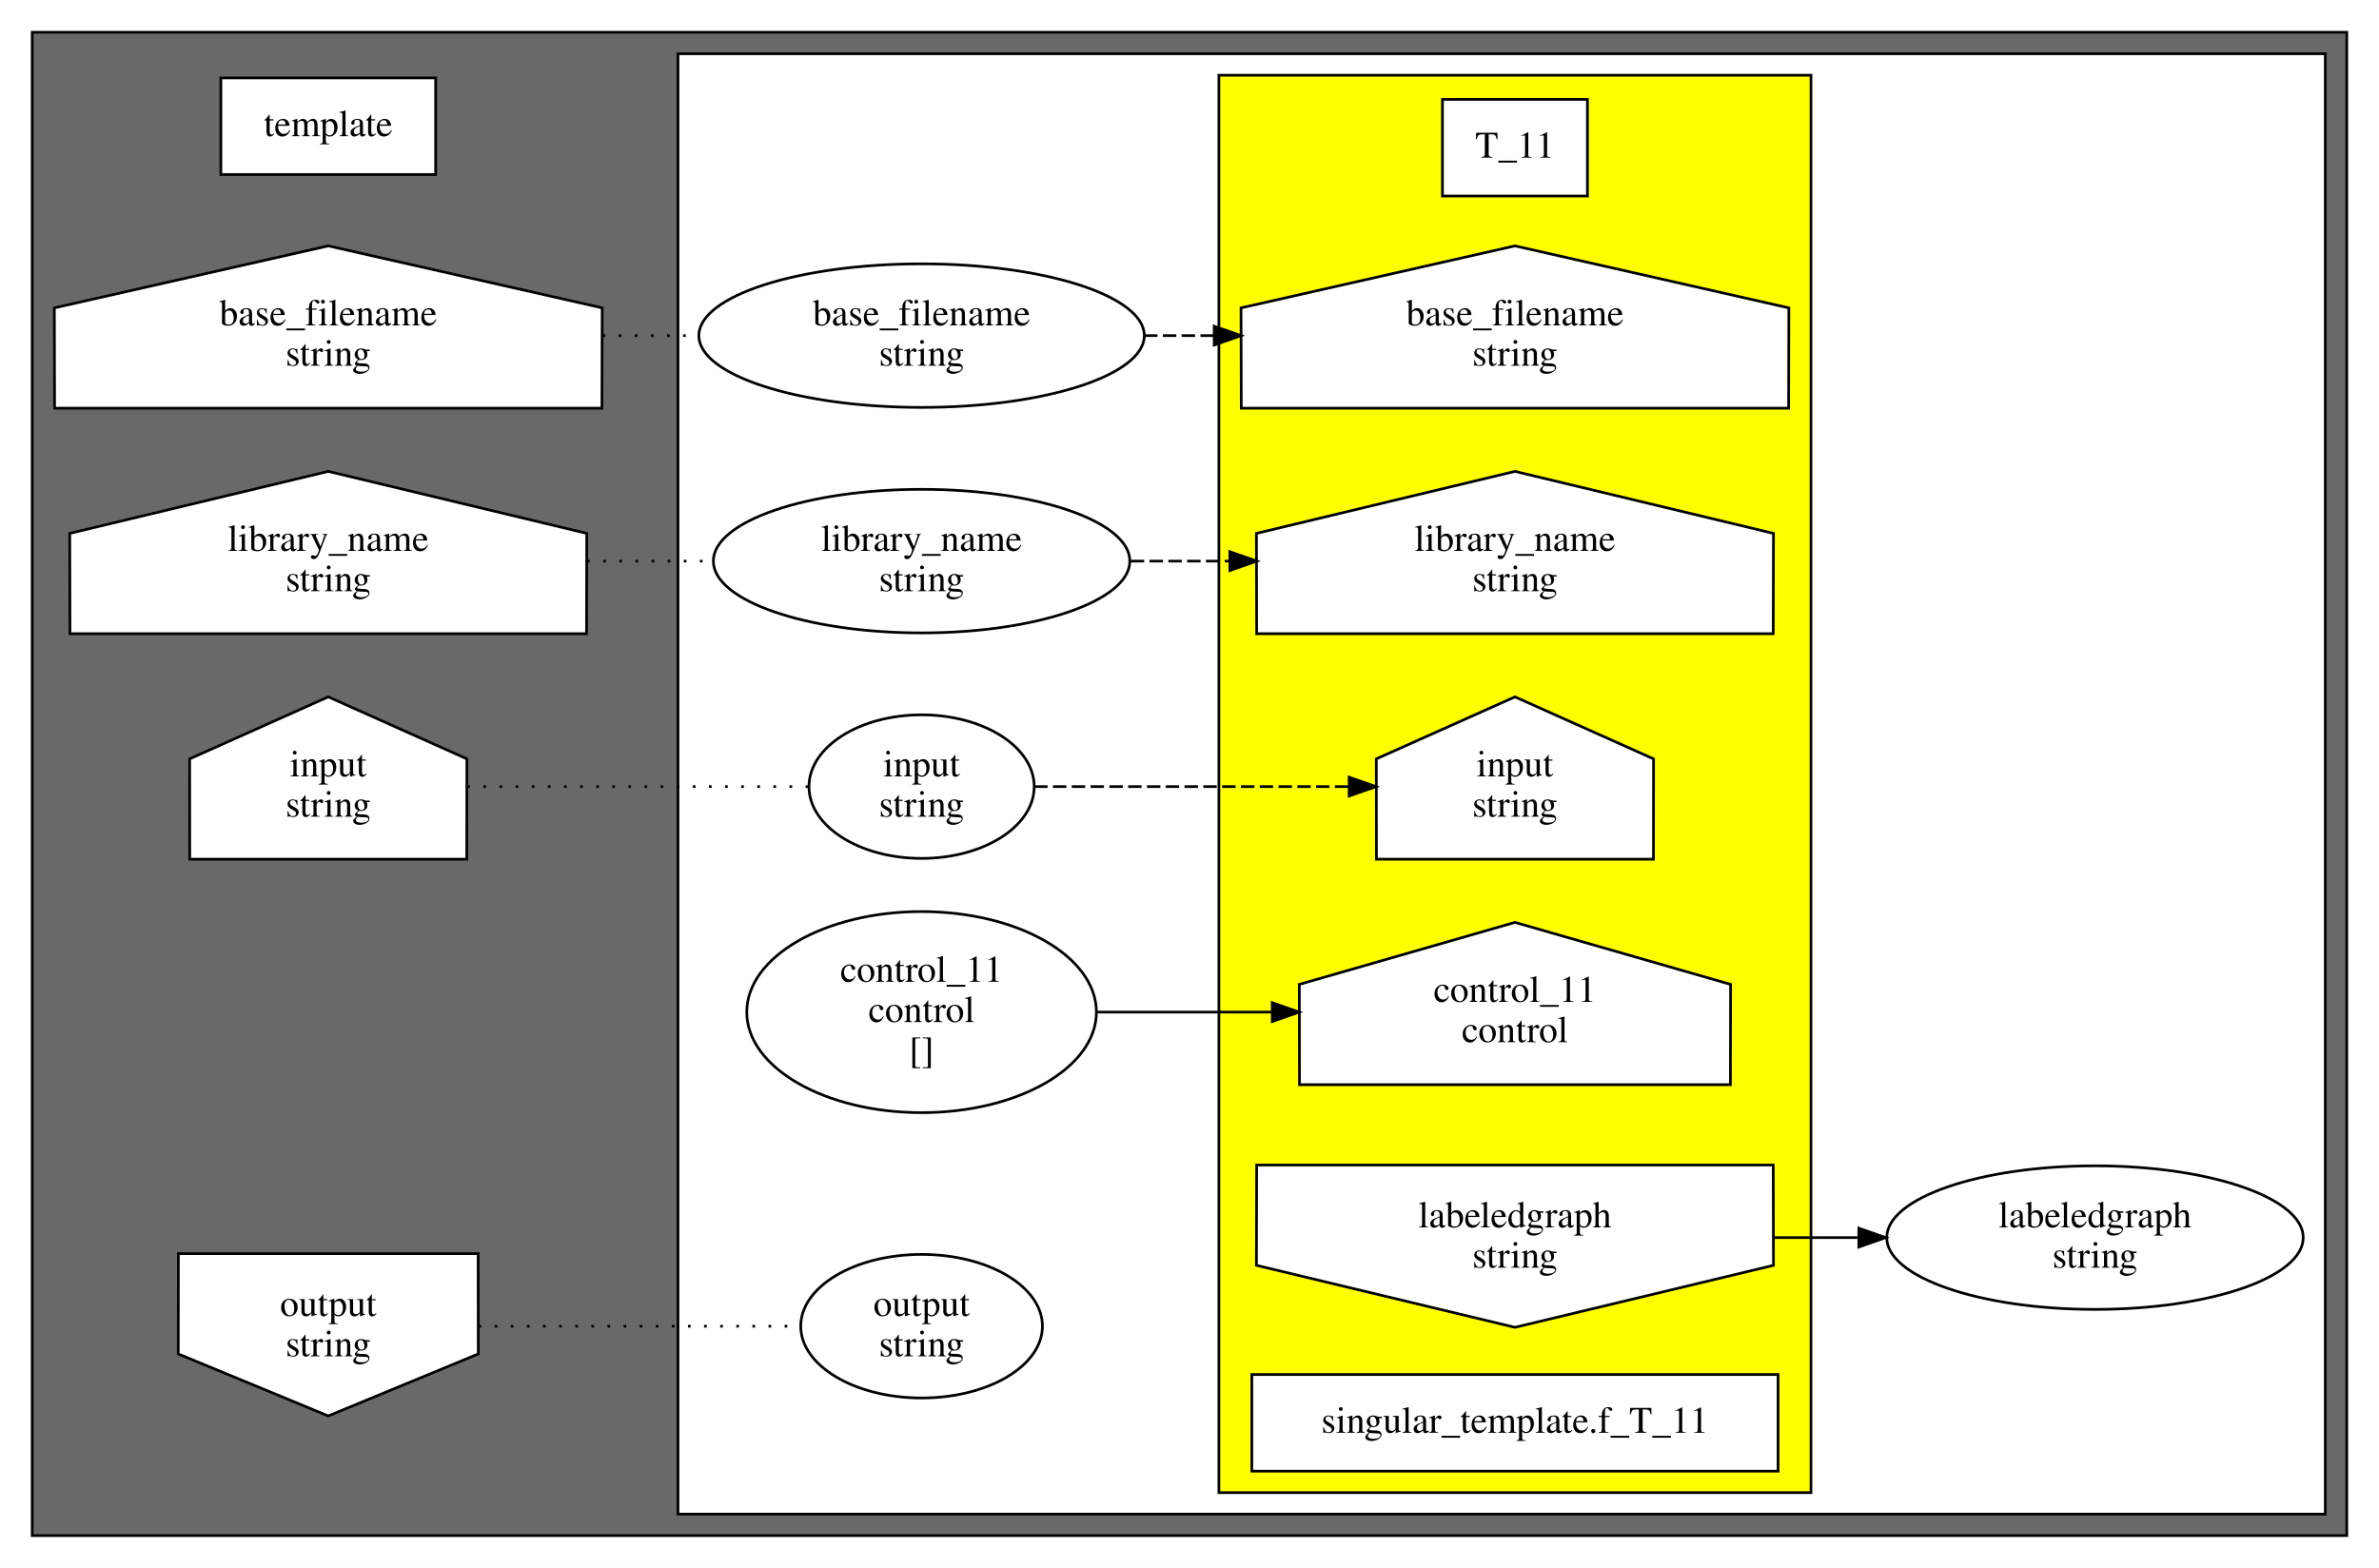
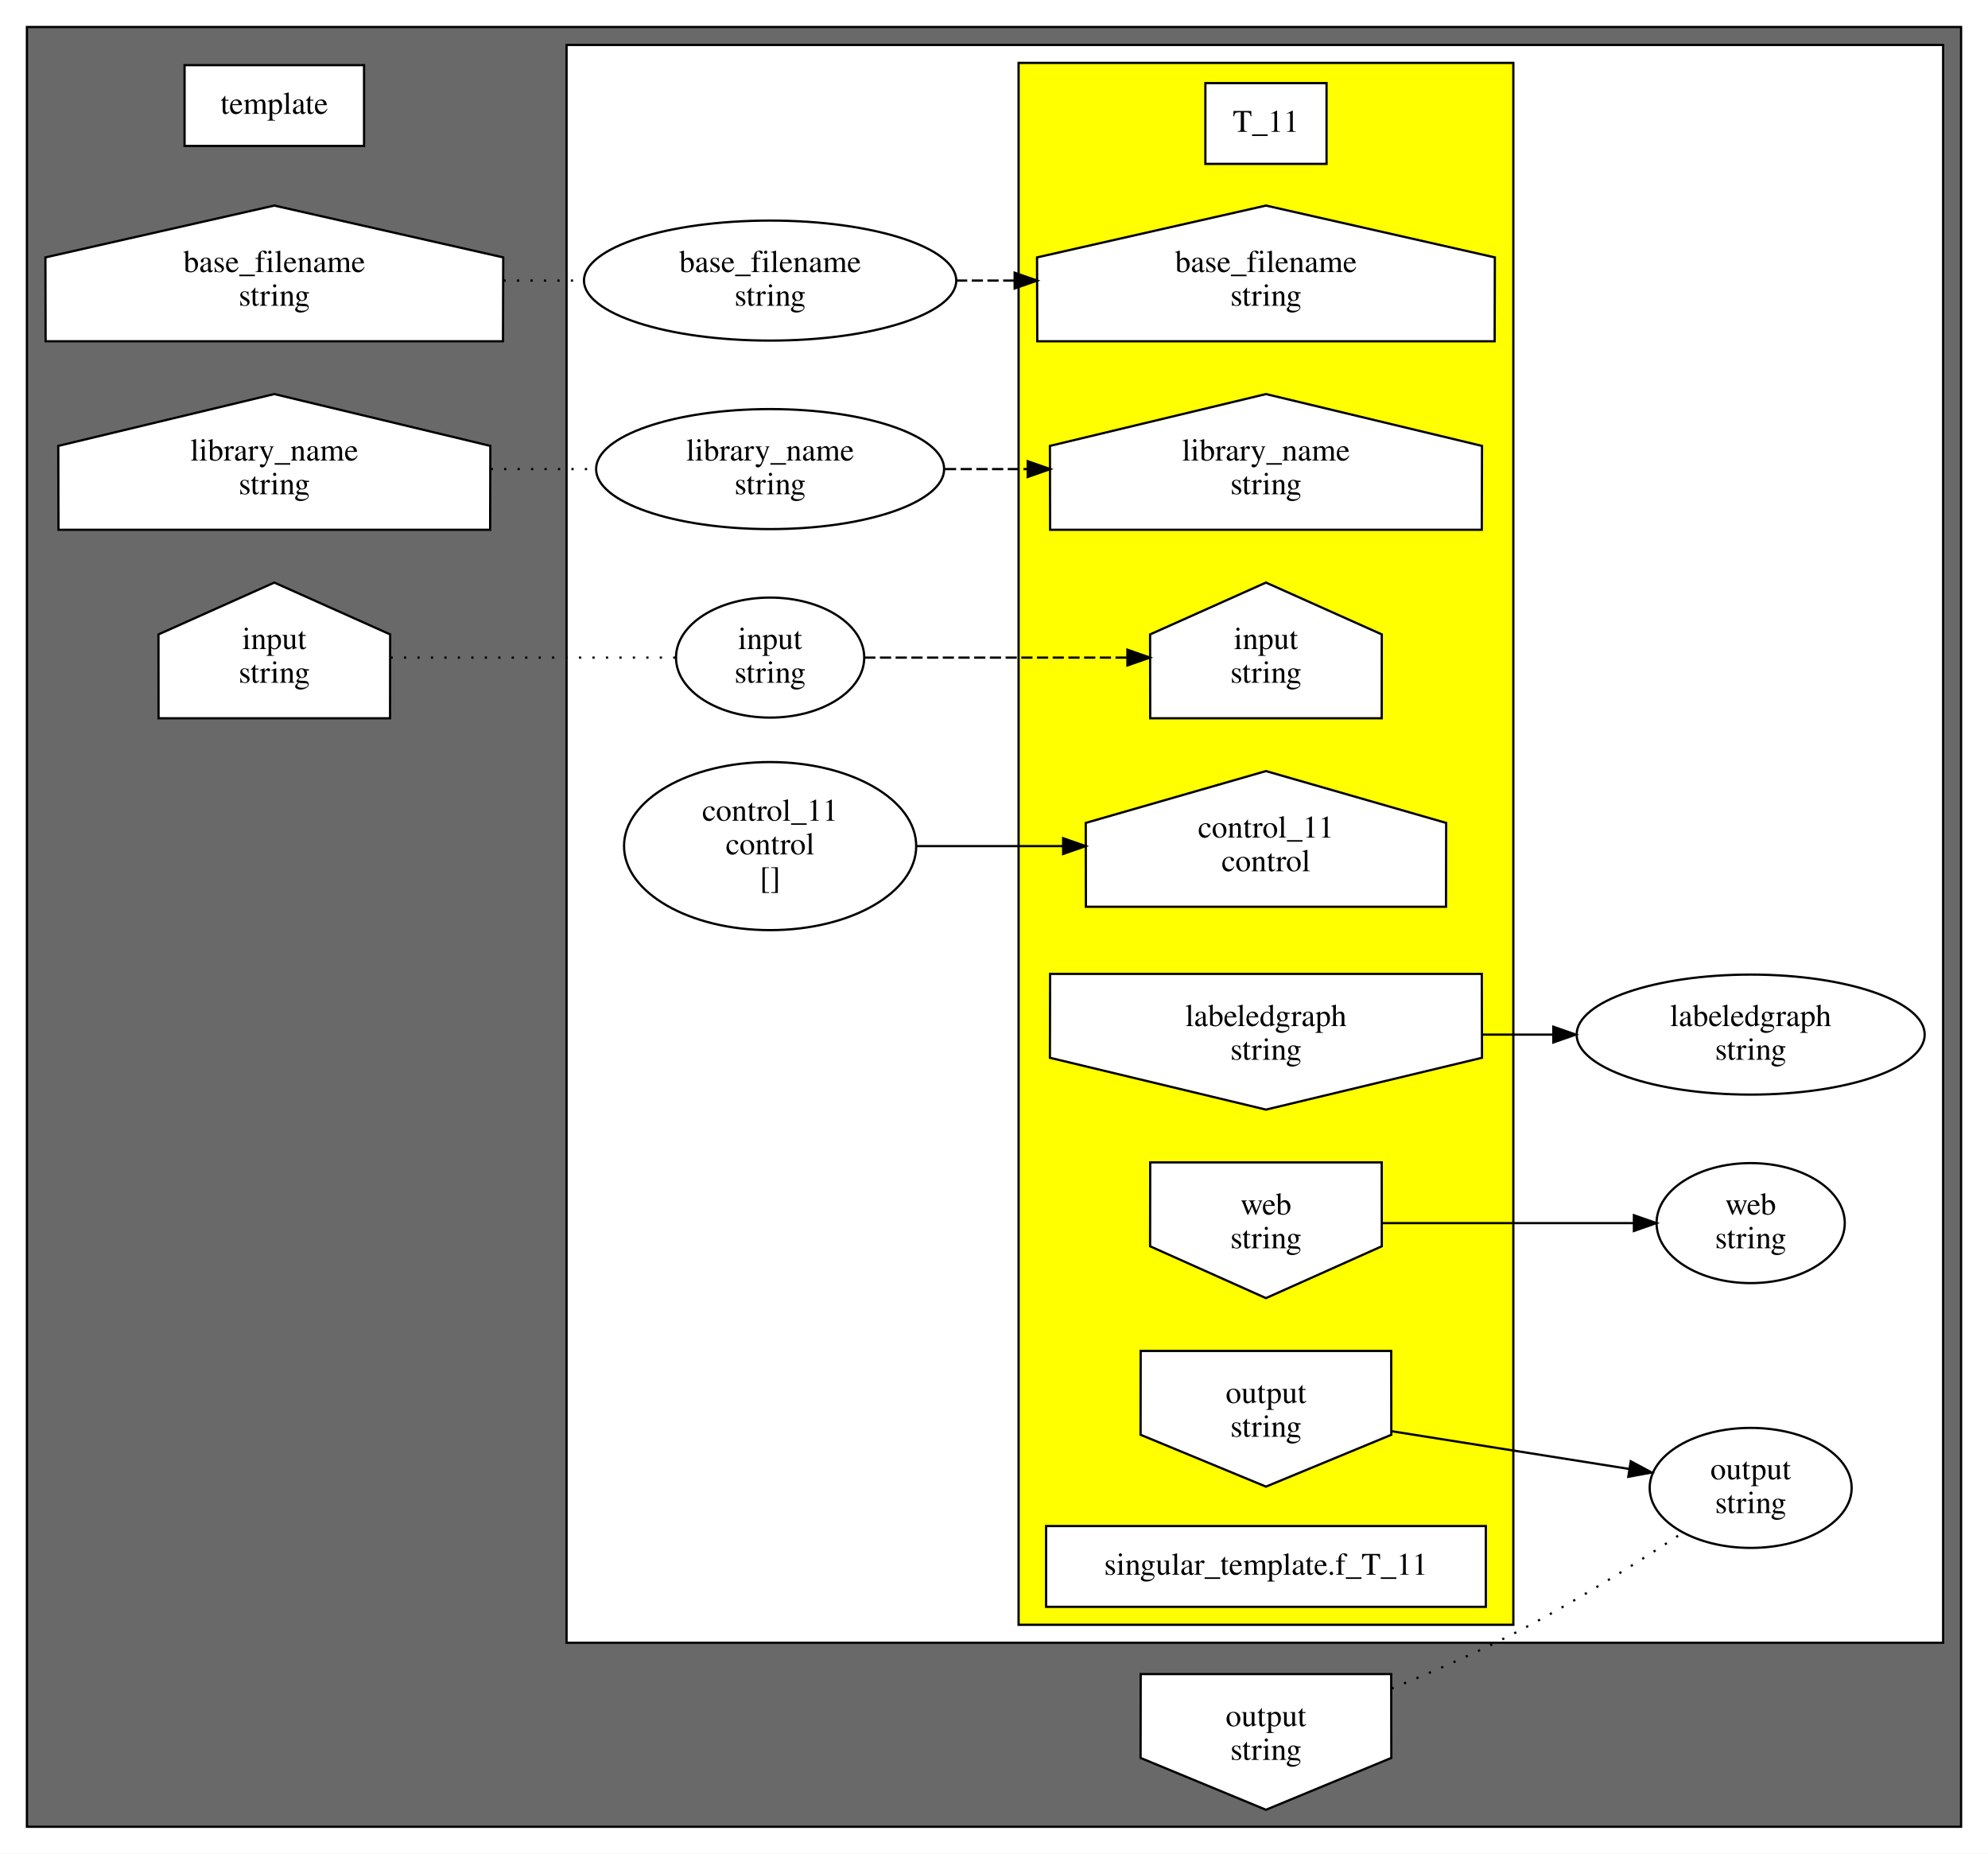
- <svg xmlns="http://www.w3.org/2000/svg" width="886pt" height="584pt" viewBox="0.00 0.00 886.07 584.00">
-   <g id="graph0" class="graph" transform="scale(1 1) rotate(0) translate(4 580)">
-     <polygon fill="white" stroke="transparent" points="-4,4 -4,-580 882.07,-580 882.07,4 -4,4" />
+ <svg xmlns="http://www.w3.org/2000/svg" width="886pt" height="826pt" viewBox="0.00 0.00 886.07 826.00">
+   <g id="graph0" class="graph" transform="scale(1 1) rotate(0) translate(4 822)">
+     <polygon fill="white" stroke="transparent" points="-4,4 -4,-822 882.07,-822 882.07,4 -4,4" />
    <g id="clust1" class="cluster">
-       <polygon fill="dimgray" stroke="black" points="8,-8 8,-568 870.07,-568 870.07,-8 8,-8" />
+       <polygon fill="dimgray" stroke="black" points="8,-8 8,-810 870.07,-810 870.07,-8 8,-8" />
    </g>
    <g id="clust2" class="cluster">
-       <polygon fill="white" stroke="black" points="248.52,-16 248.52,-560 862.07,-560 862.07,-16 248.52,-16" />
+       <polygon fill="white" stroke="black" points="248.52,-90 248.52,-802 862.07,-802 862.07,-90 248.52,-90" />
    </g>
    <g id="clust3" class="cluster">
-       <polygon fill="yellow" stroke="black" points="449.99,-24 449.99,-552 670.51,-552 670.51,-24 449.99,-24" />
+       <polygon fill="yellow" stroke="black" points="449.99,-98 449.99,-794 670.51,-794 670.51,-98 449.99,-98" />
    </g>
    <g id="node1" class="node">
-       <polygon fill="white" stroke="black" points="78.26,-515 78.26,-551 158.26,-551 158.26,-515 78.26,-515" />
-       <text text-anchor="middle" x="118.26" y="-529.3" font-family="Times,serif" font-size="14.00">template</text>
+       <polygon fill="white" stroke="black" points="78.26,-757 78.26,-793 158.26,-793 158.26,-757 78.26,-757" />
+       <text text-anchor="middle" x="118.26" y="-771.3" font-family="Times,serif" font-size="14.00">template</text>
    </g>
    <g id="node2" class="node">
-       <polygon fill="white" stroke="black" points="220.29,-465.33 118.26,-488.43 16.24,-465.33 16.33,-427.96 220.19,-427.96 220.29,-465.33" />
-       <text text-anchor="middle" x="118.26" y="-458.8" font-family="Times,serif" font-size="14.00">base_filename</text>
-       <text text-anchor="middle" x="118.26" y="-443.8" font-family="Times,serif" font-size="14.00">string</text>
+       <polygon fill="white" stroke="black" points="220.29,-707.33 118.26,-730.43 16.24,-707.33 16.33,-669.96 220.19,-669.96 220.29,-707.33" />
+       <text text-anchor="middle" x="118.26" y="-700.8" font-family="Times,serif" font-size="14.00">base_filename</text>
+       <text text-anchor="middle" x="118.26" y="-685.8" font-family="Times,serif" font-size="14.00">string</text>
    </g>
    <g id="node6" class="node">
-       <ellipse fill="white" stroke="black" cx="339.25" cy="-455" rx="82.96" ry="26.74" />
-       <text text-anchor="middle" x="339.25" y="-458.8" font-family="Times,serif" font-size="14.00">base_filename</text>
-       <text text-anchor="middle" x="339.25" y="-443.8" font-family="Times,serif" font-size="14.00">string</text>
+       <ellipse fill="white" stroke="black" cx="339.25" cy="-697" rx="82.96" ry="26.74" />
+       <text text-anchor="middle" x="339.25" y="-700.8" font-family="Times,serif" font-size="14.00">base_filename</text>
+       <text text-anchor="middle" x="339.25" y="-685.8" font-family="Times,serif" font-size="14.00">string</text>
+     </g>
+     <g id="edge8" class="edge">
+       <path fill="none" stroke="black" stroke-dasharray="1,5" d="M220.42,-697C232.42,-697 244.54,-697 256.22,-697" />
+     </g>
+     <g id="node3" class="node">
+       <polygon fill="white" stroke="black" points="214.55,-623.33 118.26,-646.43 21.97,-623.33 22.06,-585.96 214.46,-585.96 214.55,-623.33" />
+       <text text-anchor="middle" x="118.26" y="-616.8" font-family="Times,serif" font-size="14.00">library_name</text>
+       <text text-anchor="middle" x="118.26" y="-601.8" font-family="Times,serif" font-size="14.00">string</text>
+     </g>
+     <g id="node7" class="node">
+       <ellipse fill="white" stroke="black" cx="339.25" cy="-613" rx="77.56" ry="26.74" />
+       <text text-anchor="middle" x="339.25" y="-616.8" font-family="Times,serif" font-size="14.00">library_name</text>
+       <text text-anchor="middle" x="339.25" y="-601.8" font-family="Times,serif" font-size="14.00">string</text>
+     </g>
+     <g id="edge9" class="edge">
+       <path fill="none" stroke="black" stroke-dasharray="1,5" d="M214.68,-613C230.24,-613 246.18,-613 261.23,-613" />
+     </g>
+     <g id="node4" class="node">
+       <polygon fill="white" stroke="black" points="169.9,-539.33 118.26,-562.43 66.63,-539.33 66.67,-501.96 169.85,-501.96 169.9,-539.33" />
+       <text text-anchor="middle" x="118.26" y="-532.8" font-family="Times,serif" font-size="14.00">input</text>
+       <text text-anchor="middle" x="118.26" y="-517.8" font-family="Times,serif" font-size="14.00">string</text>
+     </g>
+     <g id="node8" class="node">
+       <ellipse fill="white" stroke="black" cx="339.25" cy="-529" rx="41.94" ry="26.74" />
+       <text text-anchor="middle" x="339.25" y="-532.8" font-family="Times,serif" font-size="14.00">input</text>
+       <text text-anchor="middle" x="339.25" y="-517.8" font-family="Times,serif" font-size="14.00">string</text>
+     </g>
+     <g id="edge10" class="edge">
+       <path fill="none" stroke="black" stroke-dasharray="1,5" d="M170.05,-529C208.72,-529 261.25,-529 297.26,-529" />
+     </g>
+     <g id="node5" class="node">
+       <polygon fill="white" stroke="black" points="504.37,-38.67 560.25,-15.57 616.12,-38.67 616.07,-76.04 504.42,-76.04 504.37,-38.67" />
+       <text text-anchor="middle" x="560.25" y="-52.8" font-family="Times,serif" font-size="14.00">output</text>
+       <text text-anchor="middle" x="560.25" y="-37.8" font-family="Times,serif" font-size="14.00">string</text>
+     </g>
+     <g id="node11" class="node">
+       <ellipse fill="white" stroke="black" cx="776.29" cy="-159" rx="45.01" ry="26.74" />
+       <text text-anchor="middle" x="776.29" y="-162.8" font-family="Times,serif" font-size="14.00">output</text>
+       <text text-anchor="middle" x="776.29" y="-147.8" font-family="Times,serif" font-size="14.00">string</text>
+     </g>
+     <g id="edge11" class="edge">
+       <path fill="none" stroke="black" stroke-dasharray="1,5" d="M616.23,-69.59C633.85,-76.73 653.25,-85.17 670.51,-94 696.81,-107.46 725.2,-125.29 745.79,-138.88" />
+     </g>
+     <g id="node15" class="node">
+       <polygon fill="white" stroke="black" points="662.27,-707.33 560.25,-730.43 458.22,-707.33 458.32,-669.96 662.18,-669.96 662.27,-707.33" />
+       <text text-anchor="middle" x="560.25" y="-700.8" font-family="Times,serif" font-size="14.00">base_filename</text>
+       <text text-anchor="middle" x="560.25" y="-685.8" font-family="Times,serif" font-size="14.00">string</text>
+     </g>
+     <g id="edge5" class="edge">
+       <path fill="none" stroke="black" stroke-dasharray="5,2" d="M422.11,-697C430.58,-697 439.29,-697 448.01,-697" />
+       <polygon fill="black" stroke="black" points="448.24,-700.5 458.24,-697 448.24,-693.5 448.24,-700.5" />
+     </g>
+     <g id="node14" class="node">
+       <polygon fill="white" stroke="black" points="656.54,-623.33 560.25,-646.43 463.96,-623.33 464.05,-585.96 656.45,-585.96 656.54,-623.33" />
+       <text text-anchor="middle" x="560.25" y="-616.8" font-family="Times,serif" font-size="14.00">library_name</text>
+       <text text-anchor="middle" x="560.25" y="-601.8" font-family="Times,serif" font-size="14.00">string</text>
    </g>
    <g id="edge6" class="edge">
-       <path fill="none" stroke="black" stroke-dasharray="1,5" d="M220.42,-455C232.42,-455 244.54,-455 256.22,-455" />
+       <path fill="none" stroke="black" stroke-dasharray="5,2" d="M417.16,-613C429,-613 441.4,-613 453.74,-613" />
+       <polygon fill="black" stroke="black" points="454.07,-616.5 464.07,-613 454.07,-609.5 454.07,-616.5" />
    </g>
-     <g id="node3" class="node">
-       <polygon fill="white" stroke="black" points="214.55,-381.33 118.26,-404.43 21.97,-381.33 22.06,-343.96 214.46,-343.96 214.55,-381.33" />
-       <text text-anchor="middle" x="118.26" y="-374.8" font-family="Times,serif" font-size="14.00">library_name</text>
-       <text text-anchor="middle" x="118.26" y="-359.8" font-family="Times,serif" font-size="14.00">string</text>
+     <g id="node17" class="node">
+       <polygon fill="white" stroke="black" points="611.88,-539.33 560.25,-562.43 508.61,-539.33 508.66,-501.96 611.84,-501.96 611.88,-539.33" />
+       <text text-anchor="middle" x="560.25" y="-532.8" font-family="Times,serif" font-size="14.00">input</text>
+       <text text-anchor="middle" x="560.25" y="-517.8" font-family="Times,serif" font-size="14.00">string</text>
    </g>
-     <g id="node7" class="node">
-       <ellipse fill="white" stroke="black" cx="339.25" cy="-371" rx="77.56" ry="26.74" />
-       <text text-anchor="middle" x="339.25" y="-374.8" font-family="Times,serif" font-size="14.00">library_name</text>
-       <text text-anchor="middle" x="339.25" y="-359.8" font-family="Times,serif" font-size="14.00">string</text>
+     <g id="edge4" class="edge">
+       <path fill="none" stroke="black" stroke-dasharray="5,2" d="M381.19,-529C414.12,-529 460.89,-529 498.24,-529" />
+       <polygon fill="black" stroke="black" points="498.5,-532.5 508.5,-529 498.5,-525.5 498.5,-532.5" />
+     </g>
+     <g id="node9" class="node">
+       <ellipse fill="white" stroke="black" cx="776.29" cy="-361" rx="77.56" ry="26.74" />
+       <text text-anchor="middle" x="776.29" y="-364.8" font-family="Times,serif" font-size="14.00">labeledgraph</text>
+       <text text-anchor="middle" x="776.29" y="-349.8" font-family="Times,serif" font-size="14.00">string</text>
+     </g>
+     <g id="node10" class="node">
+       <ellipse fill="white" stroke="black" cx="339.25" cy="-445" rx="65.11" ry="37.45" />
+       <text text-anchor="middle" x="339.25" y="-456.3" font-family="Times,serif" font-size="14.00">control_11</text>
+       <text text-anchor="middle" x="339.25" y="-441.3" font-family="Times,serif" font-size="14.00">control</text>
+       <text text-anchor="middle" x="339.25" y="-426.3" font-family="Times,serif" font-size="14.00">[]</text>
+     </g>
+     <g id="node16" class="node">
+       <polygon fill="white" stroke="black" points="640.57,-455.33 560.25,-478.43 479.93,-455.33 480,-417.96 640.5,-417.96 640.57,-455.33" />
+       <text text-anchor="middle" x="560.25" y="-448.8" font-family="Times,serif" font-size="14.00">control_11</text>
+       <text text-anchor="middle" x="560.25" y="-433.8" font-family="Times,serif" font-size="14.00">control</text>
    </g>
    <g id="edge7" class="edge">
-       <path fill="none" stroke="black" stroke-dasharray="1,5" d="M214.68,-371C230.24,-371 246.18,-371 261.23,-371" />
+       <path fill="none" stroke="black" d="M404.48,-445C424.85,-445 447.77,-445 469.59,-445" />
+       <polygon fill="black" stroke="black" points="469.86,-448.5 479.86,-445 469.86,-441.5 469.86,-448.5" />
    </g>
-     <g id="node4" class="node">
-       <polygon fill="white" stroke="black" points="169.9,-297.33 118.26,-320.43 66.63,-297.33 66.67,-259.96 169.85,-259.96 169.9,-297.33" />
-       <text text-anchor="middle" x="118.26" y="-290.8" font-family="Times,serif" font-size="14.00">input</text>
-       <text text-anchor="middle" x="118.26" y="-275.8" font-family="Times,serif" font-size="14.00">string</text>
+     <g id="node12" class="node">
+       <ellipse fill="white" stroke="black" cx="776.29" cy="-277" rx="41.94" ry="26.74" />
+       <text text-anchor="middle" x="776.29" y="-280.8" font-family="Times,serif" font-size="14.00">web</text>
+       <text text-anchor="middle" x="776.29" y="-265.8" font-family="Times,serif" font-size="14.00">string</text>
    </g>
-     <g id="node8" class="node">
-       <ellipse fill="white" stroke="black" cx="339.25" cy="-287" rx="41.94" ry="26.74" />
-       <text text-anchor="middle" x="339.25" y="-290.8" font-family="Times,serif" font-size="14.00">input</text>
-       <text text-anchor="middle" x="339.25" y="-275.8" font-family="Times,serif" font-size="14.00">string</text>
+     <g id="node13" class="node">
+       <polygon fill="white" stroke="black" points="533.25,-749 533.25,-785 587.25,-785 587.25,-749 533.25,-749" />
+       <text text-anchor="middle" x="560.25" y="-763.3" font-family="Times,serif" font-size="14.00">T_11</text>
    </g>
-     <g id="edge8" class="edge">
-       <path fill="none" stroke="black" stroke-dasharray="1,5" d="M170.05,-287C208.72,-287 261.25,-287 297.26,-287" />
-     </g>
-     <g id="node5" class="node">
-       <polygon fill="white" stroke="black" points="62.39,-75.67 118.26,-52.57 174.14,-75.67 174.09,-113.04 62.44,-113.04 62.39,-75.67" />
-       <text text-anchor="middle" x="118.26" y="-89.8" font-family="Times,serif" font-size="14.00">output</text>
-       <text text-anchor="middle" x="118.26" y="-74.8" font-family="Times,serif" font-size="14.00">string</text>
-     </g>
-     <g id="node11" class="node">
-       <ellipse fill="white" stroke="black" cx="339.25" cy="-86" rx="45.01" ry="26.74" />
-       <text text-anchor="middle" x="339.25" y="-89.8" font-family="Times,serif" font-size="14.00">output</text>
-       <text text-anchor="middle" x="339.25" y="-74.8" font-family="Times,serif" font-size="14.00">string</text>
-     </g>
-     <g id="edge9" class="edge">
-       <path fill="none" stroke="black" stroke-dasharray="1,5" d="M174.24,-86C211.24,-86 259.38,-86 293.92,-86" />
-     </g>
-     <g id="node14" class="node">
-       <polygon fill="white" stroke="black" points="662.27,-465.33 560.25,-488.43 458.22,-465.33 458.32,-427.96 662.18,-427.96 662.27,-465.33" />
-       <text text-anchor="middle" x="560.25" y="-458.8" font-family="Times,serif" font-size="14.00">base_filename</text>
-       <text text-anchor="middle" x="560.25" y="-443.8" font-family="Times,serif" font-size="14.00">string</text>
+     <g id="node18" class="node">
+       <polygon fill="white" stroke="black" points="463.96,-350.67 560.25,-327.57 656.54,-350.67 656.45,-388.04 464.05,-388.04 463.96,-350.67" />
+       <text text-anchor="middle" x="560.25" y="-364.8" font-family="Times,serif" font-size="14.00">labeledgraph</text>
+       <text text-anchor="middle" x="560.25" y="-349.8" font-family="Times,serif" font-size="14.00">string</text>
    </g>
    <g id="edge3" class="edge">
-       <path fill="none" stroke="black" stroke-dasharray="5,2" d="M422.11,-455C430.58,-455 439.29,-455 448.01,-455" />
-       <polygon fill="black" stroke="black" points="448.24,-458.5 458.24,-455 448.24,-451.5 448.24,-458.5" />
+       <path fill="none" stroke="black" d="M656.69,-361C667.14,-361 677.74,-361 688.09,-361" />
+       <polygon fill="black" stroke="black" points="688.33,-364.5 698.33,-361 688.33,-357.5 688.33,-364.5" />
    </g>
-     <g id="node13" class="node">
-       <polygon fill="white" stroke="black" points="656.54,-381.33 560.25,-404.43 463.96,-381.33 464.05,-343.96 656.45,-343.96 656.54,-381.33" />
-       <text text-anchor="middle" x="560.25" y="-374.8" font-family="Times,serif" font-size="14.00">library_name</text>
-       <text text-anchor="middle" x="560.25" y="-359.8" font-family="Times,serif" font-size="14.00">string</text>
-     </g>
-     <g id="edge4" class="edge">
-       <path fill="none" stroke="black" stroke-dasharray="5,2" d="M417.16,-371C429,-371 441.4,-371 453.74,-371" />
-       <polygon fill="black" stroke="black" points="454.07,-374.5 464.07,-371 454.07,-367.5 454.07,-374.5" />
-     </g>
-     <g id="node15" class="node">
-       <polygon fill="white" stroke="black" points="611.88,-297.33 560.25,-320.43 508.61,-297.33 508.66,-259.96 611.84,-259.96 611.88,-297.33" />
-       <text text-anchor="middle" x="560.25" y="-290.8" font-family="Times,serif" font-size="14.00">input</text>
-       <text text-anchor="middle" x="560.25" y="-275.8" font-family="Times,serif" font-size="14.00">string</text>
+     <g id="node19" class="node">
+       <polygon fill="white" stroke="black" points="504.37,-182.67 560.25,-159.57 616.12,-182.67 616.07,-220.04 504.42,-220.04 504.37,-182.67" />
+       <text text-anchor="middle" x="560.25" y="-196.8" font-family="Times,serif" font-size="14.00">output</text>
+       <text text-anchor="middle" x="560.25" y="-181.8" font-family="Times,serif" font-size="14.00">string</text>
    </g>
    <g id="edge2" class="edge">
-       <path fill="none" stroke="black" stroke-dasharray="5,2" d="M381.19,-287C414.12,-287 460.89,-287 498.24,-287" />
-       <polygon fill="black" stroke="black" points="498.5,-290.5 508.5,-287 498.5,-283.5 498.5,-290.5" />
+       <path fill="none" stroke="black" d="M616.37,-184.24C648.89,-179.08 689.86,-172.57 722.05,-167.46" />
+       <polygon fill="black" stroke="black" points="722.84,-170.87 732.17,-165.85 721.75,-163.96 722.84,-170.87" />
    </g>
-     <g id="node9" class="node">
-       <ellipse fill="white" stroke="black" cx="776.29" cy="-119" rx="77.56" ry="26.74" />
-       <text text-anchor="middle" x="776.29" y="-122.8" font-family="Times,serif" font-size="14.00">labeledgraph</text>
-       <text text-anchor="middle" x="776.29" y="-107.8" font-family="Times,serif" font-size="14.00">string</text>
-     </g>
-     <g id="node10" class="node">
-       <ellipse fill="white" stroke="black" cx="339.25" cy="-203" rx="65.11" ry="37.45" />
-       <text text-anchor="middle" x="339.25" y="-214.3" font-family="Times,serif" font-size="14.00">control_11</text>
-       <text text-anchor="middle" x="339.25" y="-199.3" font-family="Times,serif" font-size="14.00">control</text>
-       <text text-anchor="middle" x="339.25" y="-184.3" font-family="Times,serif" font-size="14.00">[]</text>
-     </g>
-     <g id="node16" class="node">
-       <polygon fill="white" stroke="black" points="640.57,-213.33 560.25,-236.43 479.93,-213.33 480,-175.96 640.5,-175.96 640.57,-213.33" />
-       <text text-anchor="middle" x="560.25" y="-206.8" font-family="Times,serif" font-size="14.00">control_11</text>
-       <text text-anchor="middle" x="560.25" y="-191.8" font-family="Times,serif" font-size="14.00">control</text>
-     </g>
-     <g id="edge5" class="edge">
-       <path fill="none" stroke="black" d="M404.48,-203C424.85,-203 447.77,-203 469.59,-203" />
-       <polygon fill="black" stroke="black" points="469.86,-206.5 479.86,-203 469.86,-199.5 469.86,-206.5" />
-     </g>
-     <g id="node12" class="node">
-       <polygon fill="white" stroke="black" points="533.25,-507 533.25,-543 587.25,-543 587.25,-507 533.25,-507" />
-       <text text-anchor="middle" x="560.25" y="-521.3" font-family="Times,serif" font-size="14.00">T_11</text>
-     </g>
-     <g id="node17" class="node">
-       <polygon fill="white" stroke="black" points="463.96,-108.67 560.25,-85.57 656.54,-108.67 656.45,-146.04 464.05,-146.04 463.96,-108.67" />
-       <text text-anchor="middle" x="560.25" y="-122.8" font-family="Times,serif" font-size="14.00">labeledgraph</text>
-       <text text-anchor="middle" x="560.25" y="-107.8" font-family="Times,serif" font-size="14.00">string</text>
+     <g id="node20" class="node">
+       <polygon fill="white" stroke="black" points="508.61,-266.67 560.25,-243.57 611.88,-266.67 611.84,-304.04 508.66,-304.04 508.61,-266.67" />
+       <text text-anchor="middle" x="560.25" y="-280.8" font-family="Times,serif" font-size="14.00">web</text>
+       <text text-anchor="middle" x="560.25" y="-265.8" font-family="Times,serif" font-size="14.00">string</text>
    </g>
    <g id="edge1" class="edge">
-       <path fill="none" stroke="black" d="M656.69,-119C667.14,-119 677.74,-119 688.09,-119" />
-       <polygon fill="black" stroke="black" points="688.33,-122.5 698.33,-119 688.33,-115.5 688.33,-122.5" />
+       <path fill="none" stroke="black" d="M611.97,-277C645.81,-277 690.14,-277 724.07,-277" />
+       <polygon fill="black" stroke="black" points="724.25,-280.5 734.25,-277 724.25,-273.5 724.25,-280.5" />
    </g>
-     <g id="node18" class="node">
-       <polygon fill="white" stroke="black" points="658.25,-68 462.25,-68 462.25,-32 658.25,-32 658.25,-68" />
-       <text text-anchor="middle" x="560.25" y="-46.3" font-family="Times,serif" font-size="14.00">singular_template.f_T_11</text>
+     <g id="node21" class="node">
+       <polygon fill="white" stroke="black" points="658.25,-142 462.25,-142 462.25,-106 658.25,-106 658.25,-142" />
+       <text text-anchor="middle" x="560.25" y="-120.3" font-family="Times,serif" font-size="14.00">singular_template.f_T_11</text>
    </g>
  </g>
</svg>
